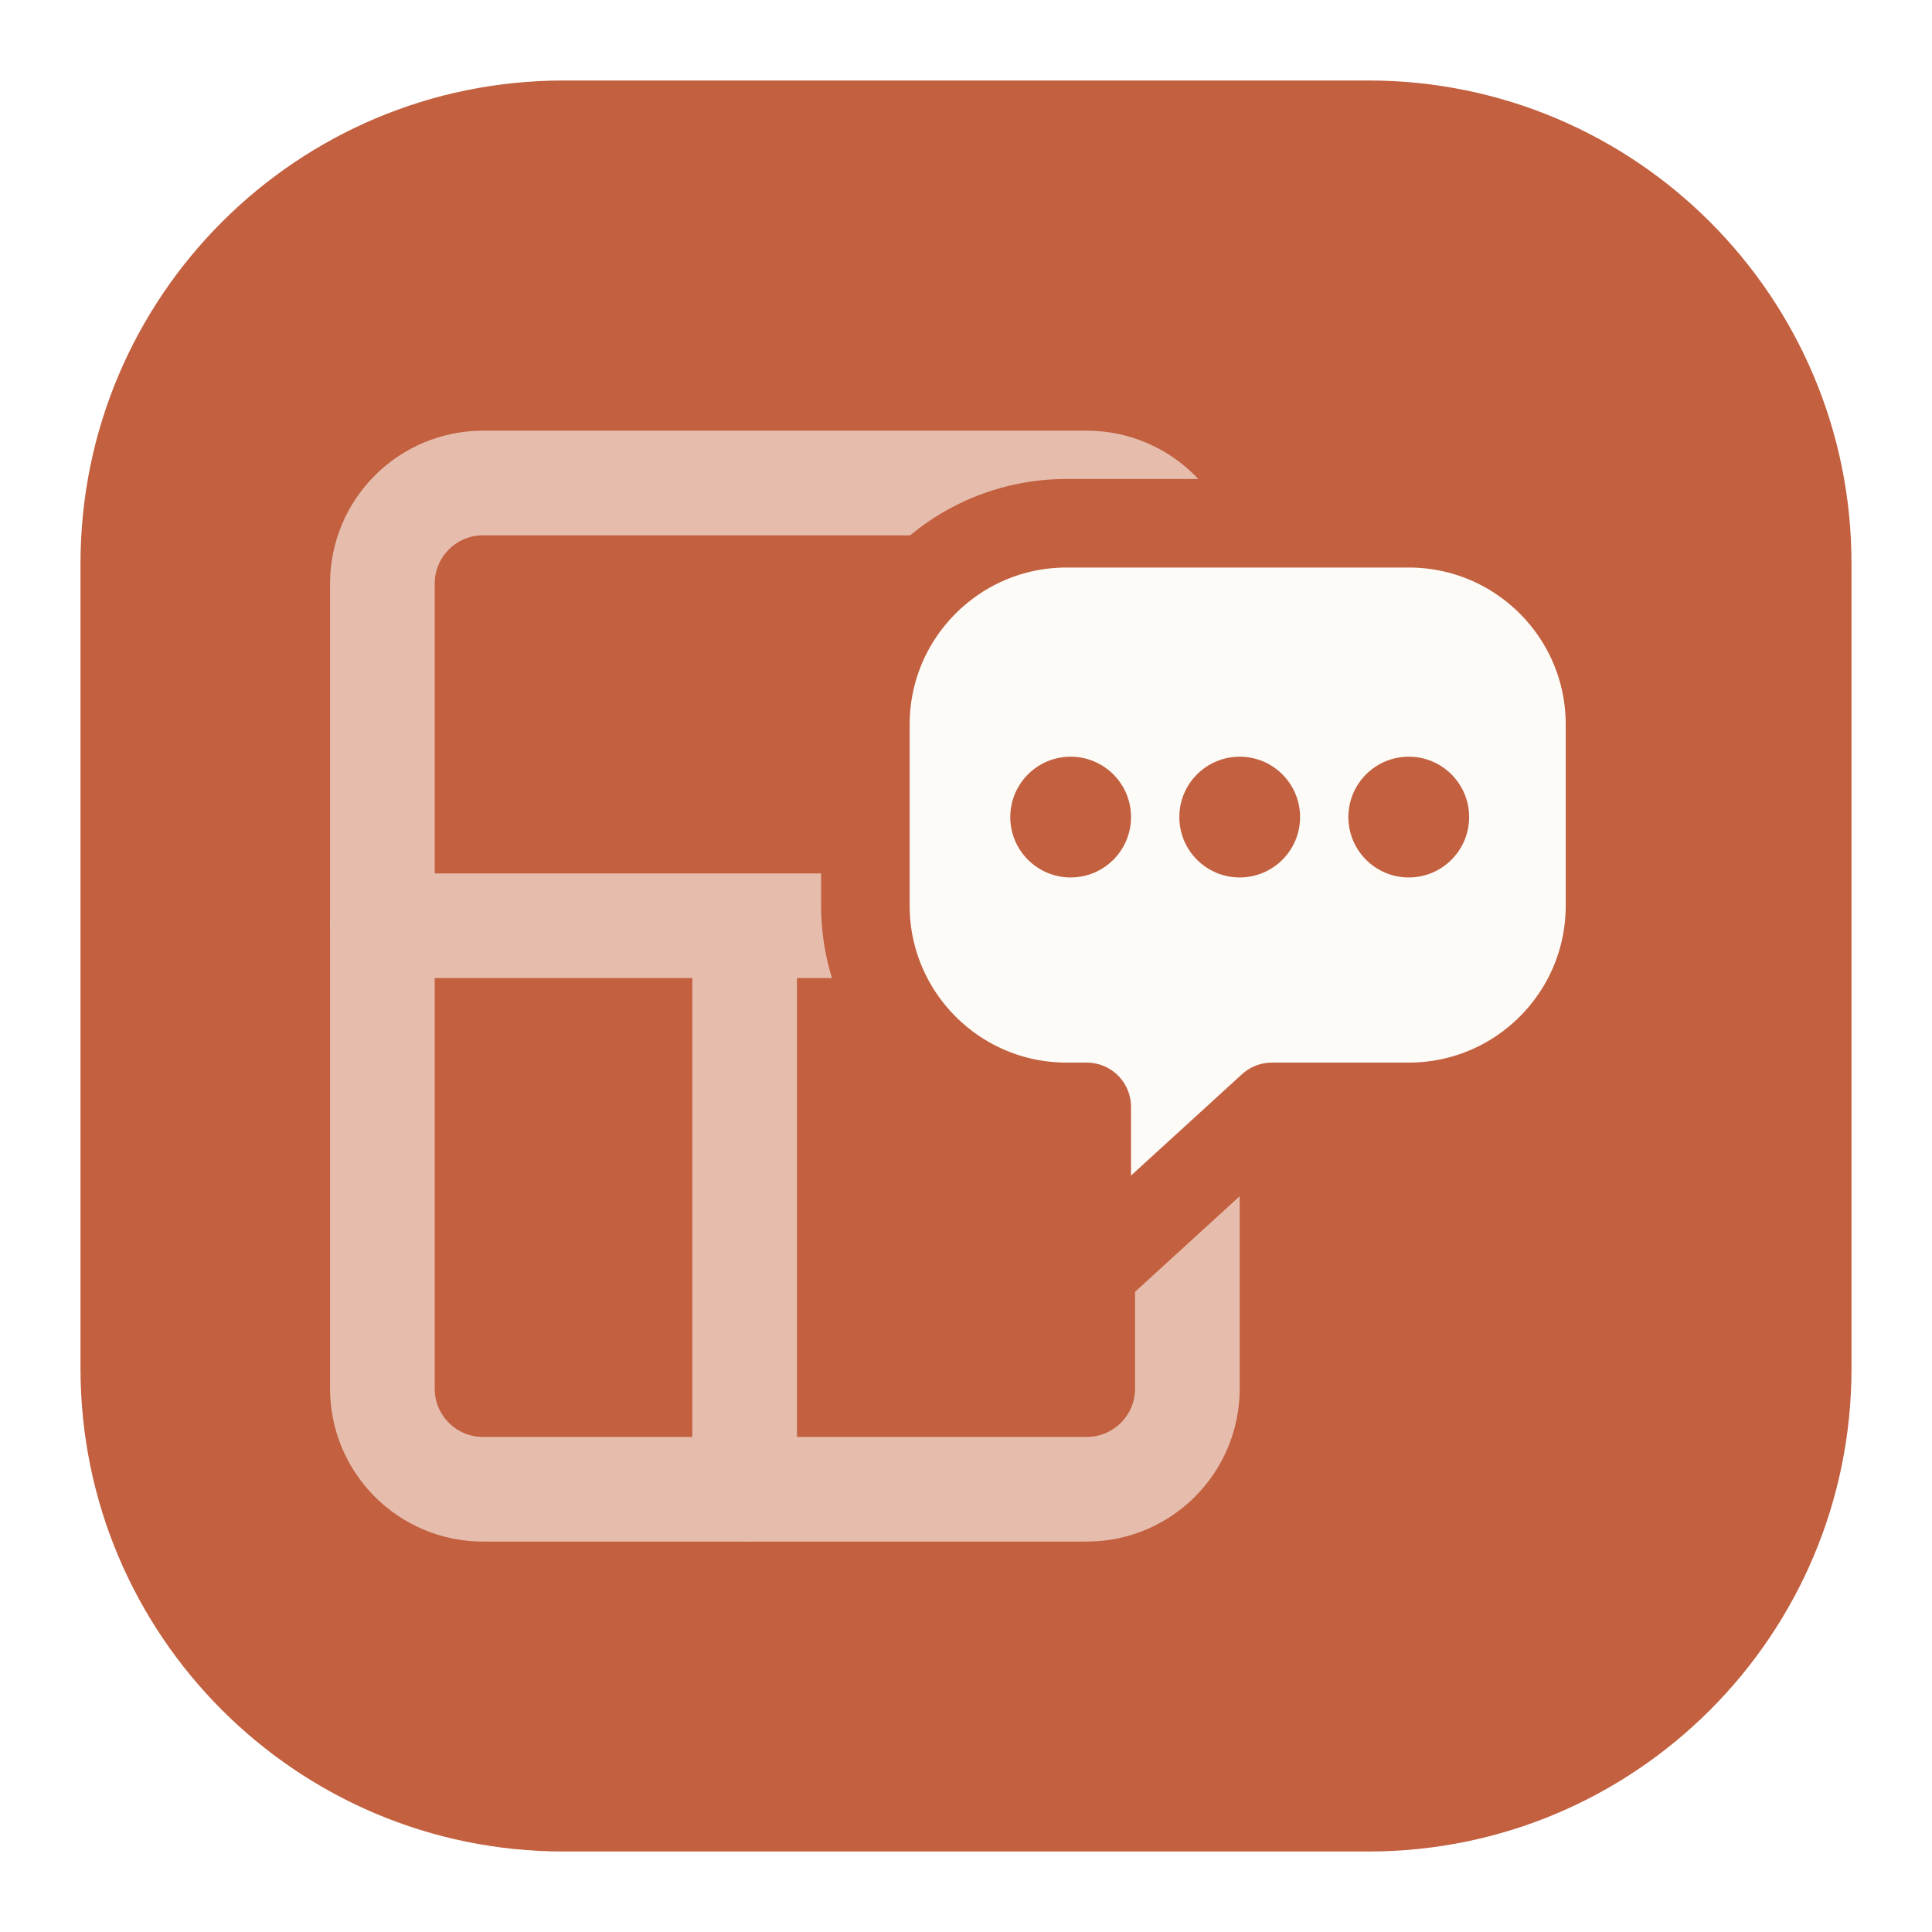
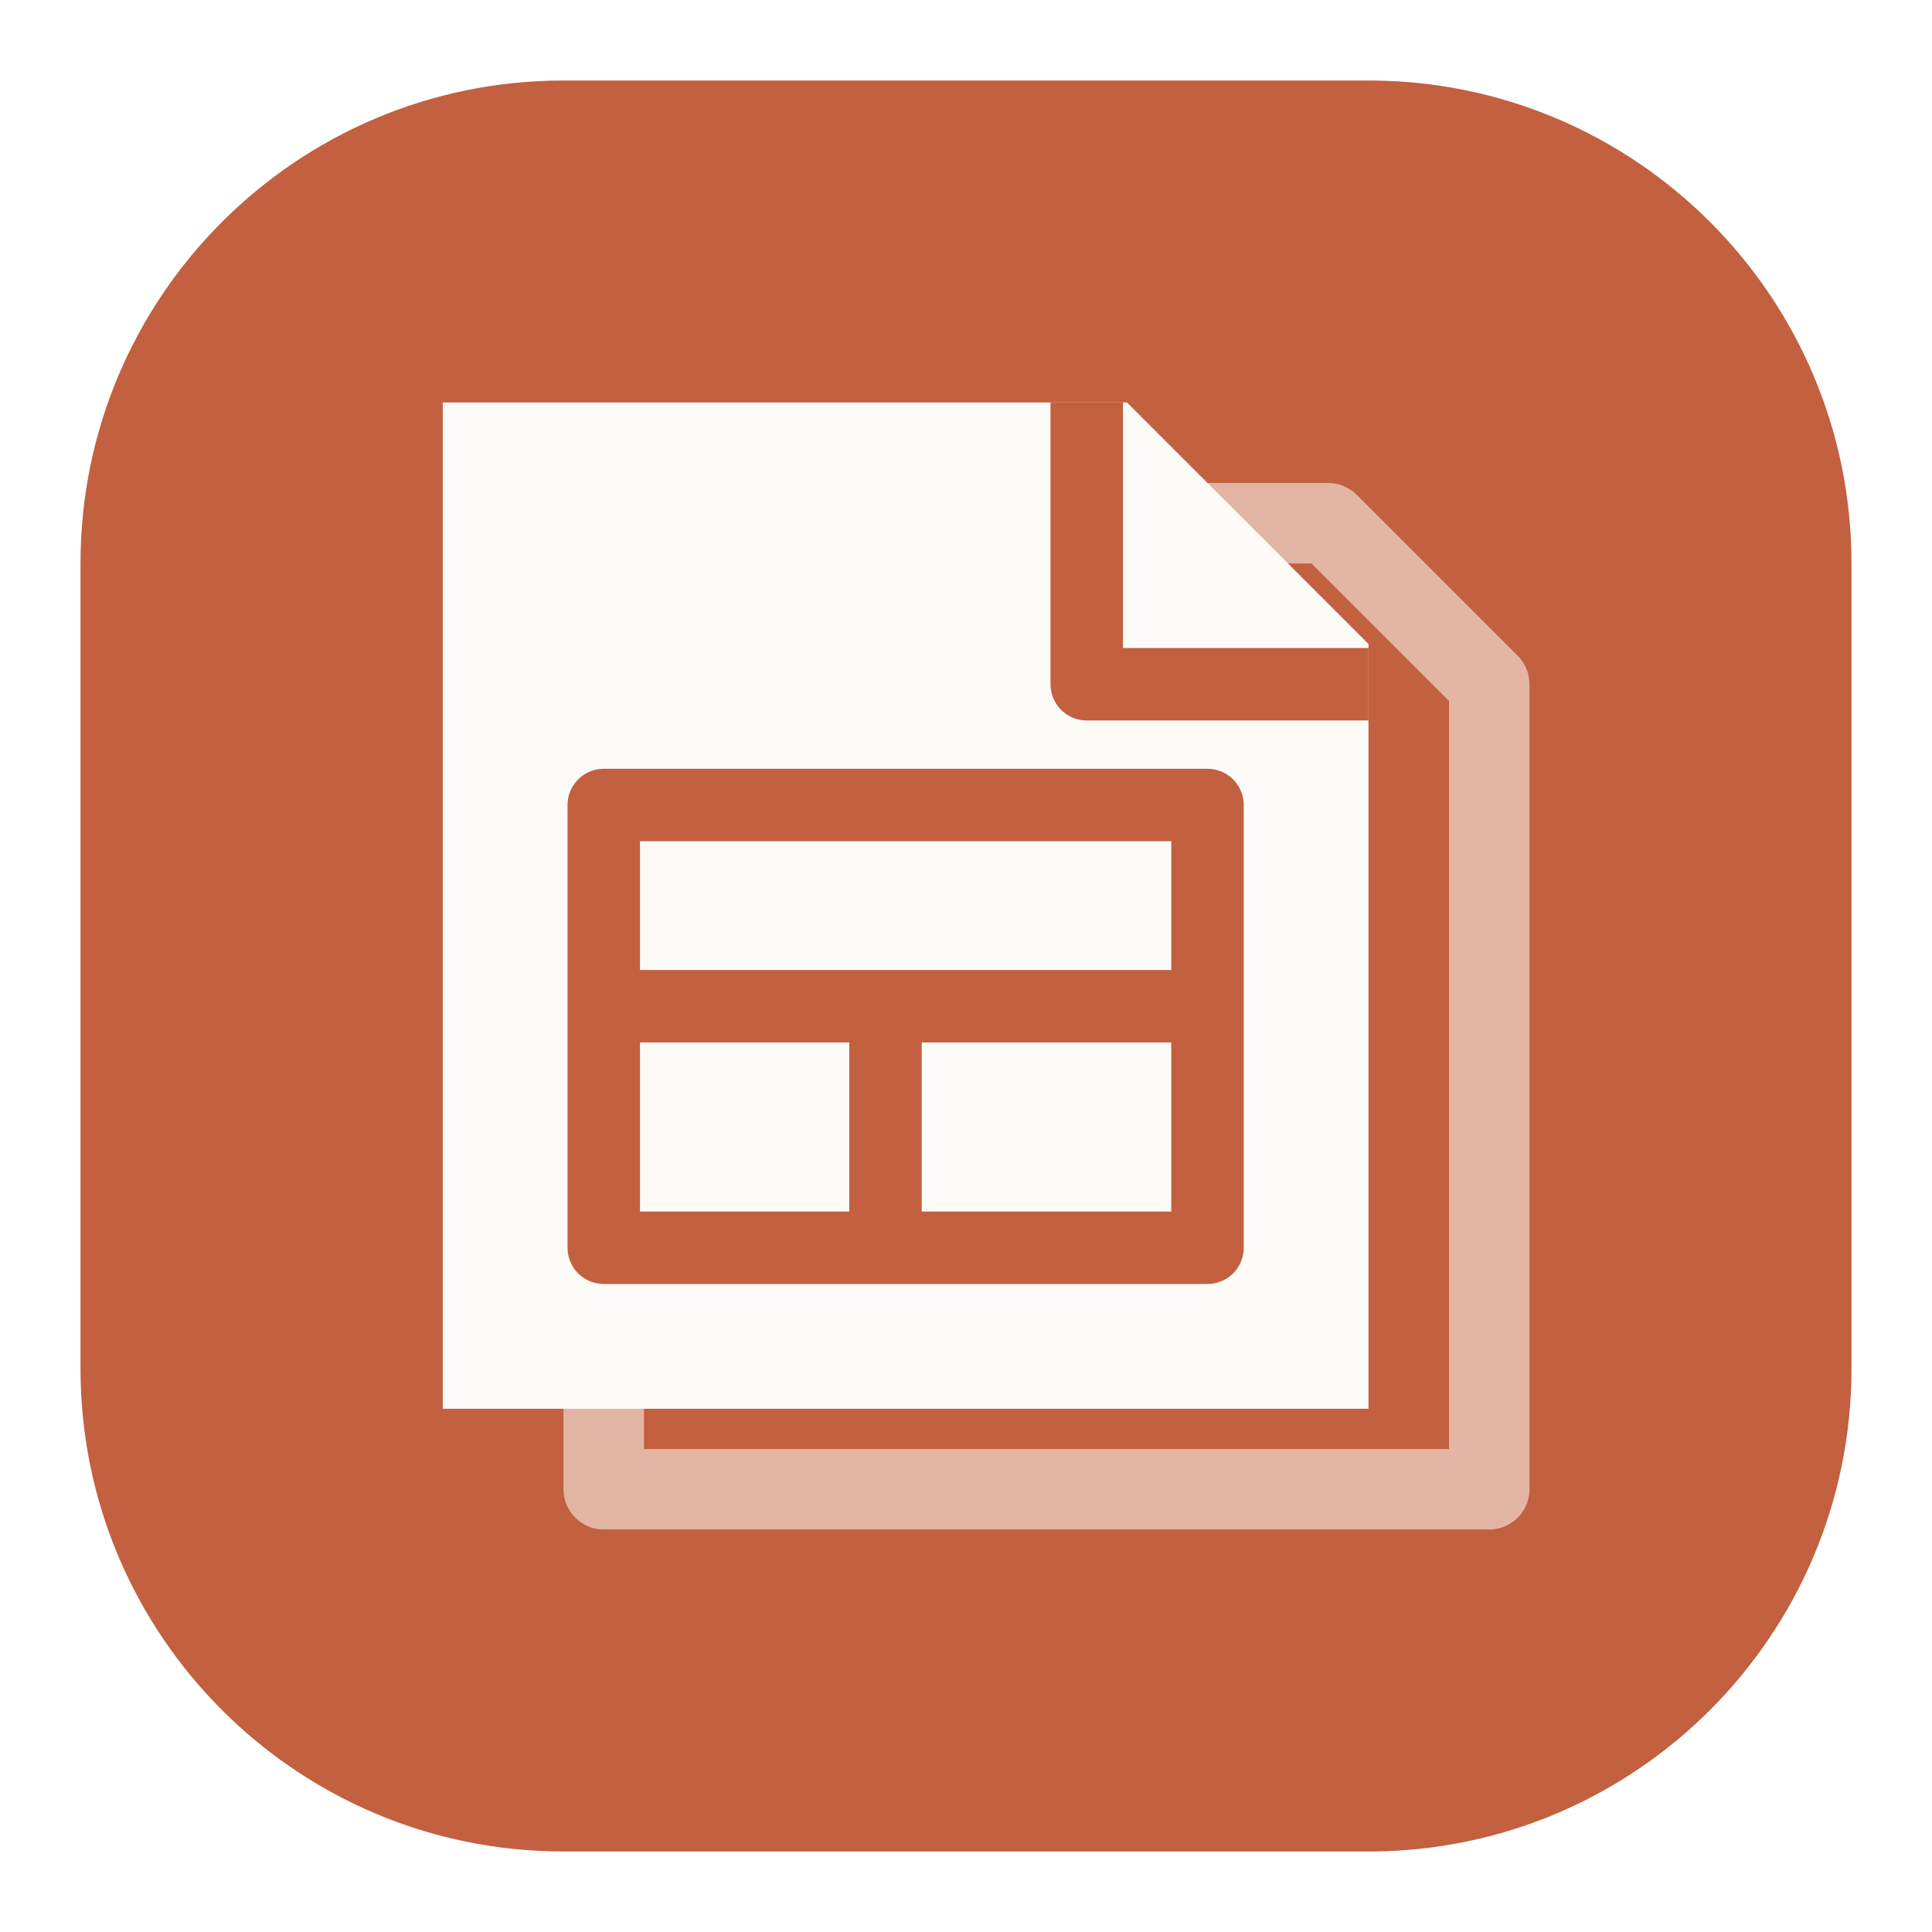
<svg xmlns="http://www.w3.org/2000/svg" width="48" height="48" viewBox="0 0 48 48">
  <rect x="2" y="2" width="44" height="44" rx="12" fill="#c2603f" />
-   <g fill="none" stroke="#fdfbf7" stroke-width="2.6" stroke-linejoin="round" stroke-linecap="round" opacity=".6">
-     <rect x="9.5" y="12" width="20" height="25" rx="2.5" />
-     <path d="M9.5 23h20M18.5 23v14" />
-   </g>
-   <path d="M26.5 13h8.5a5 5 0 0 1 5 5v4.5a5 5 0 0 1-5 5h-3.4l-4.6 4.2v-4.2h-.5a5 5 0 0 1-5-5V18a5 5 0 0 1 5-5z" fill="#fdfbf7" stroke="#c2603f" stroke-width="2.2" stroke-linejoin="round" />
-   <g fill="#c2603f">
-     <circle cx="26.6" cy="20.3" r="1.5" />
-     <circle cx="30.8" cy="20.3" r="1.5" />
-     <circle cx="35" cy="20.3" r="1.5" />
-   </g>
+   <path d="M15 13h18l4 4v20H15z" fill="none" stroke="#fdfbf7" stroke-width="2" stroke-linejoin="round" opacity=".55" />
+   <path d="M11 10h17l6 6v19H11z" fill="#fdfbf7" />
+   <path d="M27 10v7h7M15 20h15v11H15zM15 25h15M22 25v6" fill="none" stroke="#c2603f" stroke-width="1.8" stroke-linejoin="round" />
</svg>
